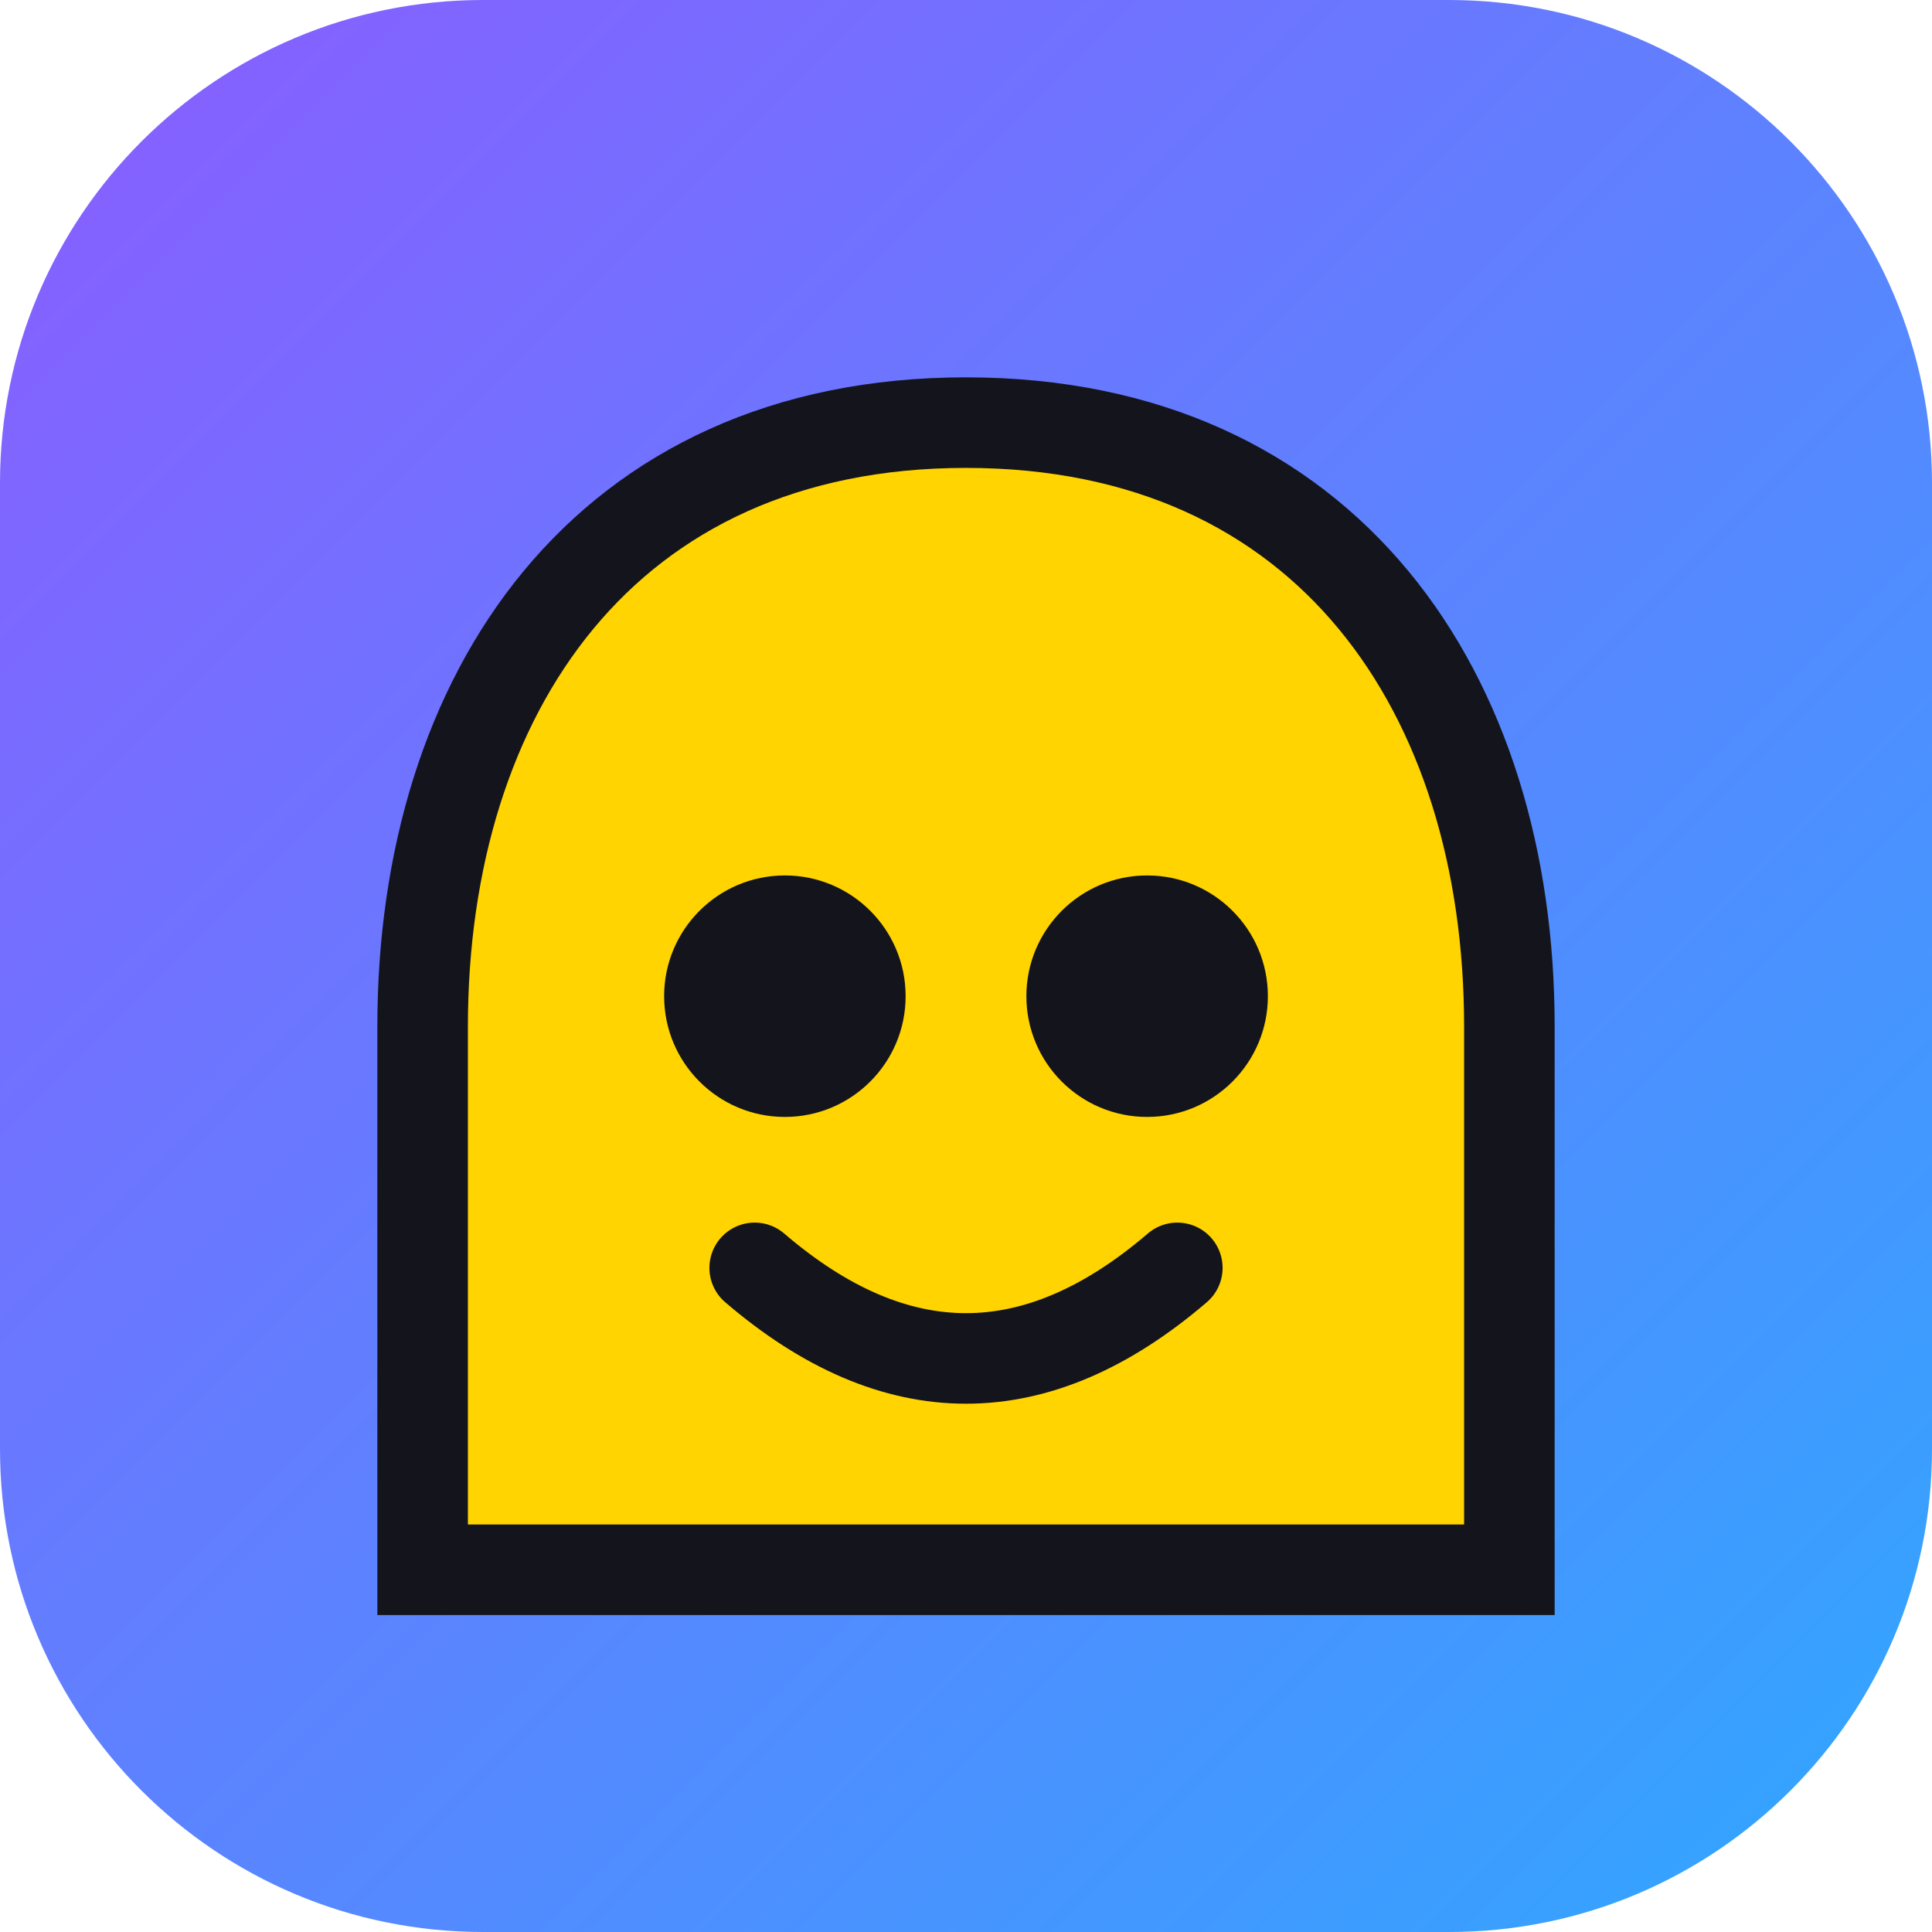
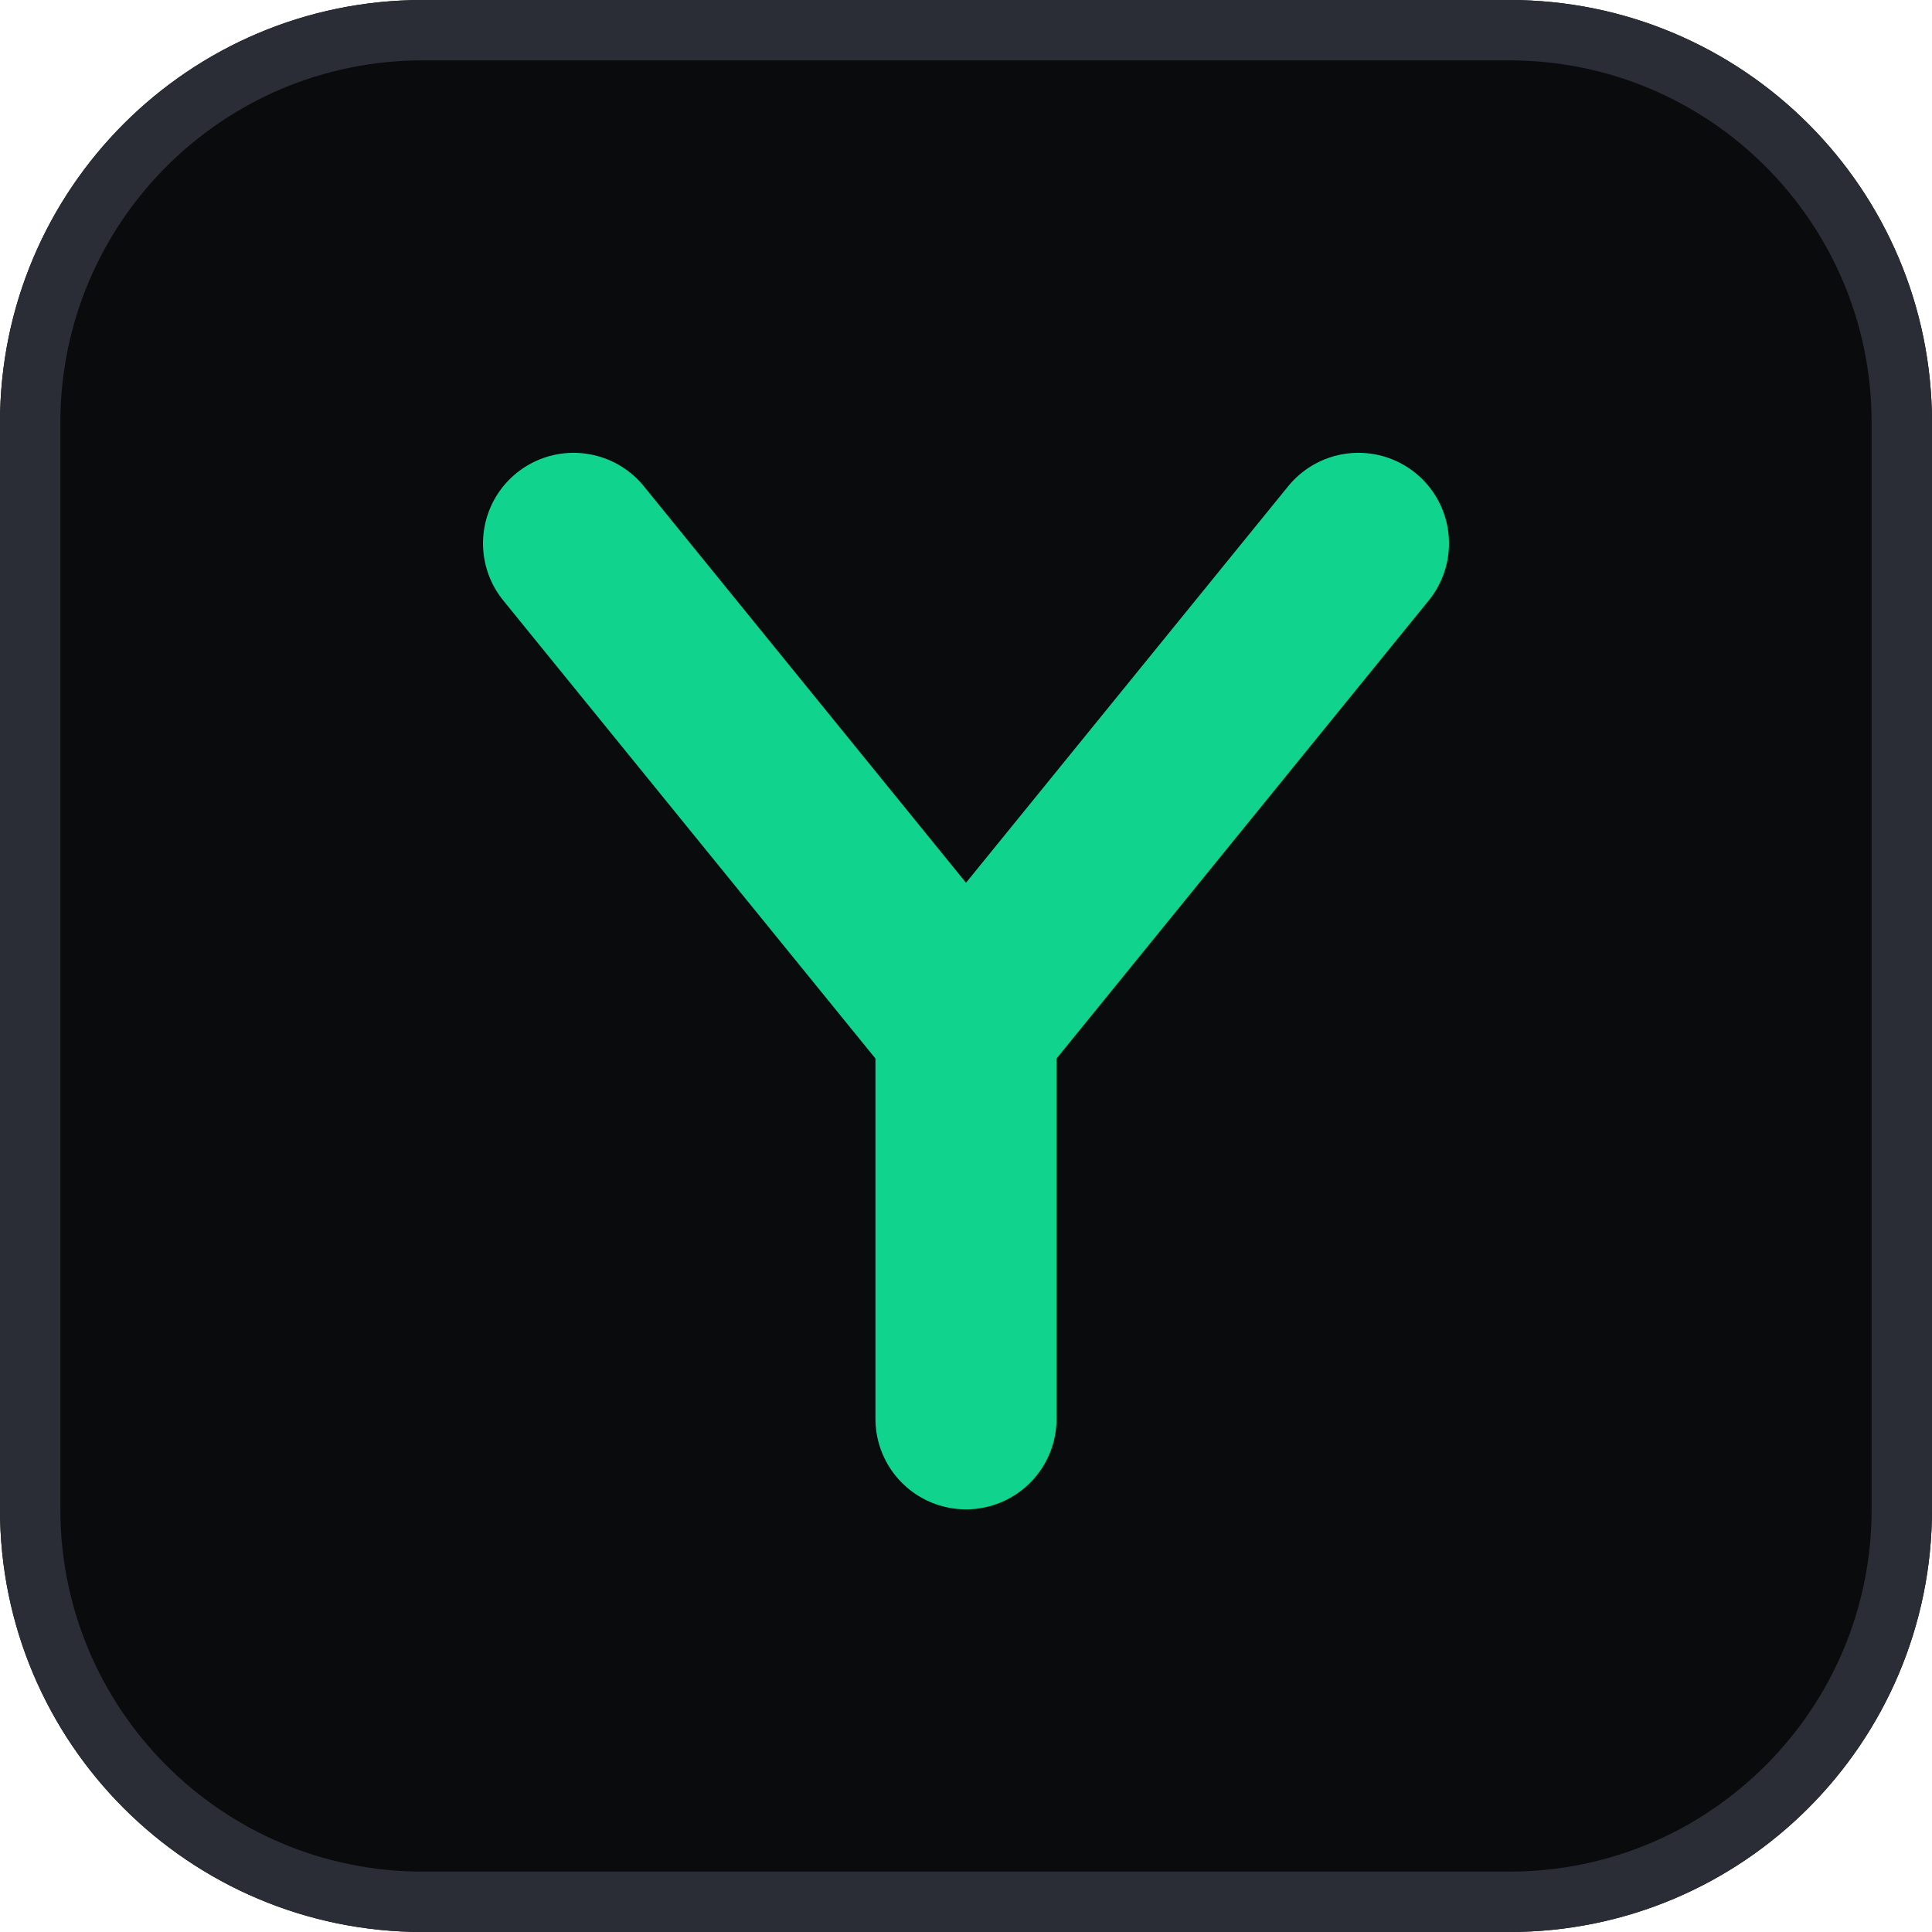
<svg xmlns="http://www.w3.org/2000/svg" viewBox="0 0 64 64">
-   <defs>
-     <linearGradient id="g" x1="0" y1="0" x2="1" y2="1">
-       <stop offset="0" stop-color="#8b5cff" />
-       <stop offset="1" stop-color="#2fa8ff" />
-     </linearGradient>
-   </defs>
-   <rect width="64" height="64" rx="16" fill="url(#g)" />
-   <path d="M32 14c12 0 18 9 18 20v18H14V34c0-11 6-20 18-20z" fill="#ffd400" stroke="#14151c" stroke-width="3" />
-   <circle cx="26" cy="33" r="4" fill="#14151c" />
-   <circle cx="38" cy="33" r="4" fill="#14151c" />
-   <path d="M25 42q7 6 14 0" fill="none" stroke="#14151c" stroke-width="3" stroke-linecap="round" />
+   <rect width="64" height="64" rx="14" fill="#0a0b0d" />
+   <rect x="1" y="1" width="62" height="62" rx="13" fill="none" stroke="#2a2d35" stroke-width="2" />
+   <path d="M19 18l13 16 13-16M32 34v13" fill="none" stroke="#10d48e" stroke-width="6" stroke-linecap="round" stroke-linejoin="round" />
</svg>
